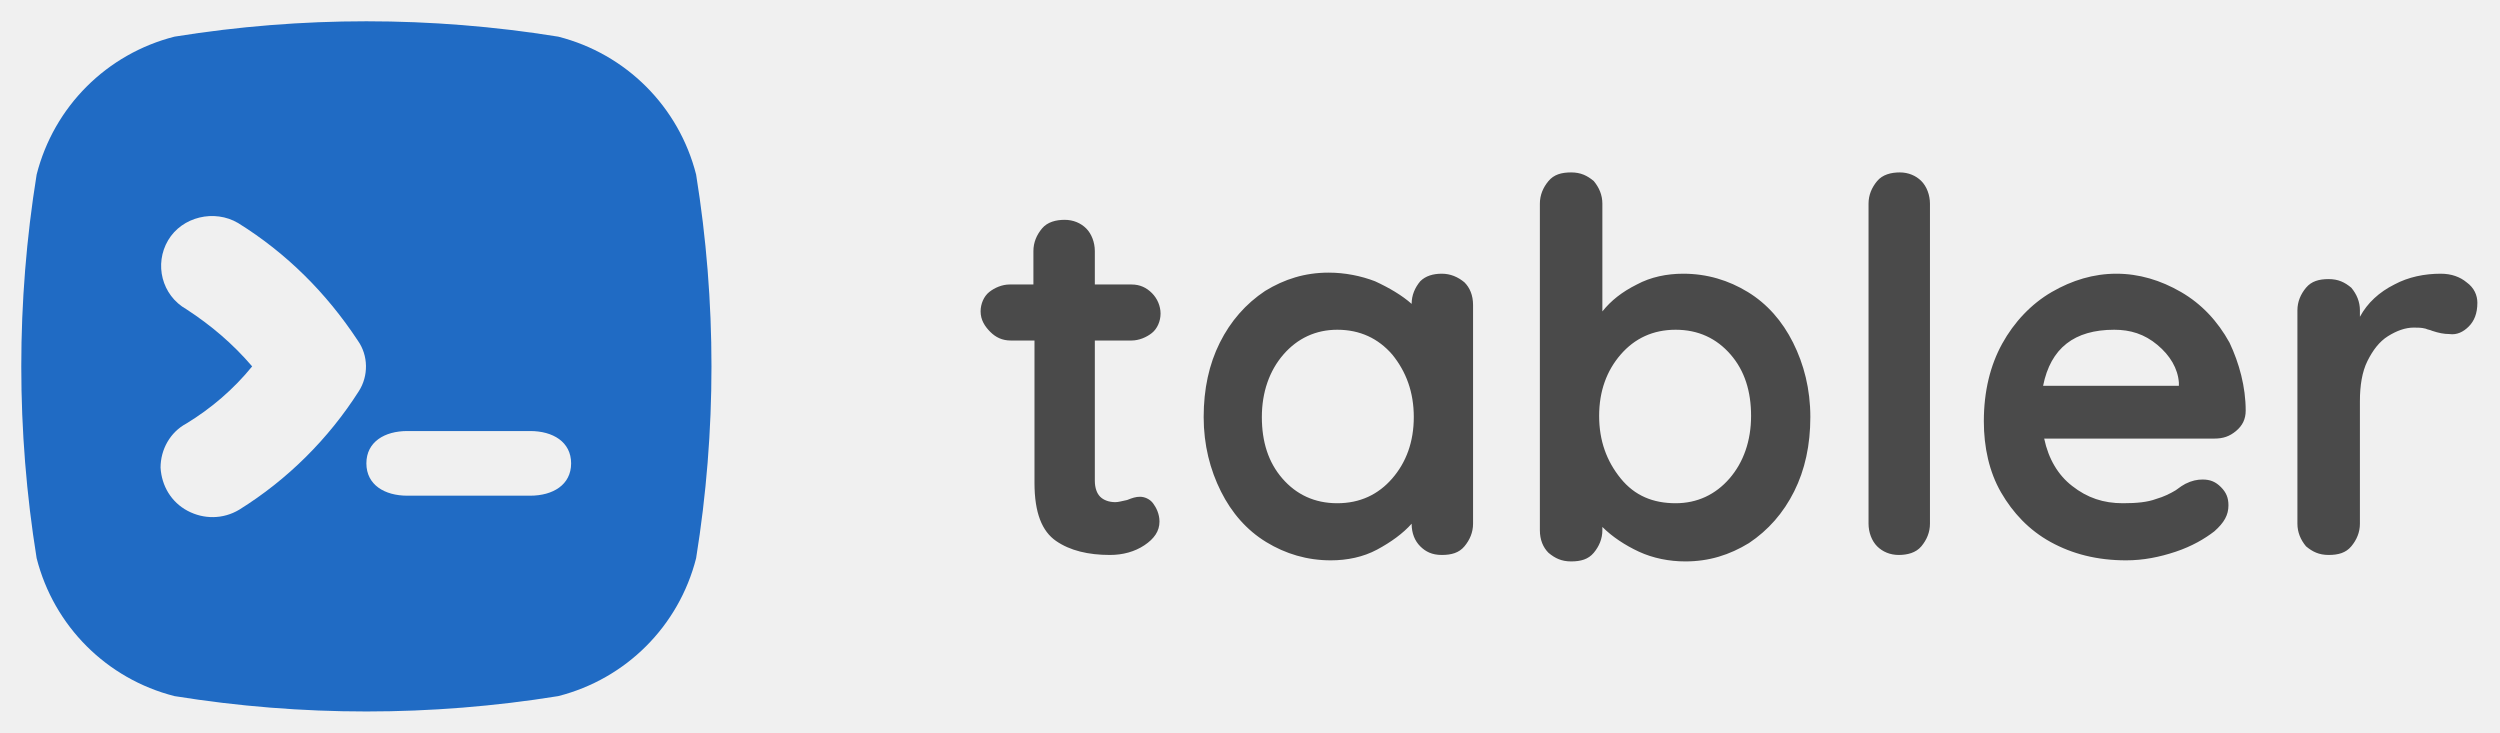
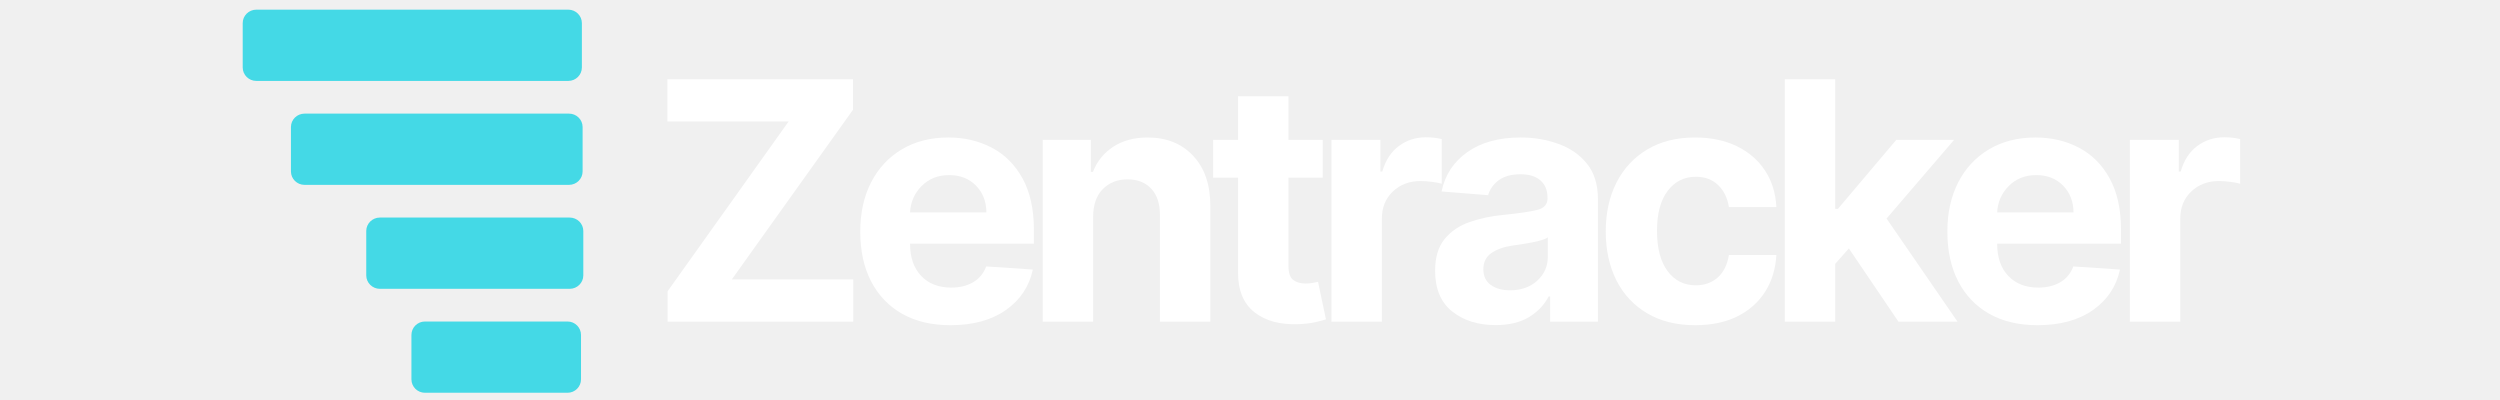
- <svg xmlns="http://www.w3.org/2000/svg" viewBox="0 0 232 68">
-   <path d="M64.6 16.2C63 9.9 58.1 5 51.8 3.4 40 1.5 28 1.5 16.2 3.4 9.9 5 5 9.9 3.4 16.2 1.5 28 1.5 40 3.4 51.8 5 58.1 9.9 63 16.2 64.6c11.8 1.9 23.8 1.9 35.6 0C58.1 63 63 58.1 64.6 51.8c1.9-11.8 1.9-23.8 0-35.6zM33.3 36.3c-2.8 4.4-6.6 8.2-11.1 11-1.5.9-3.3.9-4.8.1s-2.4-2.3-2.5-4c0-1.7.9-3.3 2.4-4.1 2.3-1.4 4.4-3.2 6.1-5.3-1.8-2.1-3.8-3.8-6.1-5.3-2.3-1.3-3-4.2-1.7-6.4s4.3-2.9 6.5-1.6c4.5 2.8 8.2 6.5 11.1 10.9 1 1.4 1 3.3.1 4.7zM49.2 46H37.8c-2.1 0-3.8-1-3.8-3s1.7-3 3.8-3h11.4c2.1 0 3.8 1 3.8 3s-1.7 3-3.8 3z" fill="#206bc4" />
-   <path d="M105.8 46.1c.4 0 .9.2 1.2.6s.6 1 .6 1.7c0 .9-.5 1.6-1.4 2.2s-2 .9-3.2.9c-2 0-3.7-.4-5-1.3s-2-2.6-2-5.4V31.6h-2.2c-.8 0-1.4-.3-1.9-.8s-.9-1.1-.9-1.9c0-.7.3-1.4.8-1.8s1.2-.7 1.9-.7h2.2v-3.1c0-.8.3-1.5.8-2.1s1.3-.8 2.1-.8 1.5.3 2 .8.8 1.3.8 2.1v3.1h3.4c.8 0 1.4.3 1.9.8s.8 1.2.8 1.9-.3 1.4-.8 1.8-1.2.7-1.9.7h-3.4v13c0 .7.2 1.2.5 1.5s.8.5 1.4.5c.3 0 .6-.1 1.1-.2.5-.2.8-.3 1.2-.3zm28-20.7c.8 0 1.5.3 2.1.8.5.5.8 1.2.8 2.1v20.3c0 .8-.3 1.5-.8 2.1-.5.6-1.2.8-2.1.8s-1.5-.3-2-.8-.8-1.2-.8-2.1c-.8.9-1.9 1.7-3.2 2.4-1.3.7-2.8 1-4.3 1-2.2 0-4.2-.6-6-1.7-1.8-1.1-3.2-2.7-4.2-4.7s-1.6-4.3-1.6-6.9c0-2.6.5-4.9 1.5-6.9s2.4-3.6 4.2-4.8c1.8-1.1 3.7-1.7 5.9-1.7 1.5 0 3 .3 4.3.8 1.3.6 2.5 1.3 3.4 2.1 0-.8.3-1.5.8-2.1.5-.5 1.2-.7 2-.7zm-9.7 21.3c2.1 0 3.8-.8 5.1-2.3s2-3.4 2-5.7-.7-4.2-2-5.8c-1.3-1.5-3-2.3-5.1-2.3-2 0-3.7.8-5 2.3-1.3 1.5-2 3.5-2 5.8s.6 4.2 1.9 5.7 3 2.3 5.1 2.3zm32.1-21.3c2.2 0 4.2.6 6 1.7 1.8 1.1 3.2 2.7 4.2 4.7s1.6 4.3 1.6 6.9-.5 4.9-1.5 6.9-2.4 3.6-4.2 4.8c-1.8 1.1-3.7 1.7-5.9 1.7-1.5 0-3-.3-4.3-.9s-2.5-1.4-3.4-2.3v.3c0 .8-.3 1.5-.8 2.1-.5.6-1.2.8-2.1.8s-1.5-.3-2.1-.8c-.5-.5-.8-1.2-.8-2.1V18.9c0-.8.3-1.5.8-2.1.5-.6 1.2-.8 2.1-.8s1.5.3 2.1.8c.5.6.8 1.3.8 2.1v10c.8-1 1.8-1.8 3.2-2.5 1.3-.7 2.8-1 4.3-1zm-.7 21.3c2 0 3.7-.8 5-2.3s2-3.5 2-5.8-.6-4.2-1.9-5.7-3-2.3-5.1-2.3-3.8.8-5.1 2.3-2 3.4-2 5.7.7 4.2 2 5.8c1.3 1.6 3 2.3 5.1 2.3zm23.6 1.9c0 .8-.3 1.5-.8 2.1s-1.3.8-2.1.8-1.5-.3-2-.8-.8-1.3-.8-2.1V18.9c0-.8.3-1.5.8-2.1s1.3-.8 2.1-.8 1.5.3 2 .8.8 1.3.8 2.1v29.7zm29.3-10.5c0 .8-.3 1.4-.9 1.9-.6.5-1.2.7-2 .7h-15.8c.4 1.9 1.3 3.4 2.6 4.4 1.4 1.1 2.9 1.6 4.7 1.6 1.3 0 2.3-.1 3.1-.4.7-.2 1.3-.5 1.8-.8.4-.3.7-.5.9-.6.6-.3 1.1-.4 1.6-.4.7 0 1.2.2 1.7.7s.7 1 .7 1.7c0 .9-.4 1.6-1.3 2.4-.9.7-2.1 1.4-3.6 1.9s-3 .8-4.6.8c-2.7 0-5-.6-7-1.7s-3.5-2.7-4.6-4.6-1.6-4.2-1.6-6.6c0-2.8.6-5.2 1.7-7.2s2.7-3.7 4.6-4.8 3.9-1.7 6-1.7 4.1.6 6 1.7 3.4 2.7 4.5 4.7c.9 1.9 1.5 4.1 1.5 6.3zm-12.2-7.5c-3.7 0-5.9 1.7-6.6 5.2h12.6v-.3c-.1-1.3-.8-2.5-2-3.5s-2.5-1.4-4-1.4zm30.3-5.2c1 0 1.8.3 2.4.8.7.5 1 1.2 1 1.9 0 1-.3 1.7-.8 2.2-.5.5-1.1.8-1.8.7-.5 0-1-.1-1.6-.3-.2-.1-.4-.1-.6-.2-.4-.1-.7-.1-1.1-.1-.8 0-1.6.3-2.4.8s-1.4 1.3-1.9 2.3-.7 2.3-.7 3.7v11.4c0 .8-.3 1.5-.8 2.1-.5.6-1.2.8-2.1.8s-1.5-.3-2.1-.8c-.5-.6-.8-1.3-.8-2.1V28.8c0-.8.3-1.5.8-2.1.5-.6 1.2-.8 2.1-.8s1.5.3 2.1.8c.5.6.8 1.3.8 2.1v.6c.7-1.3 1.8-2.3 3.2-3 1.3-.7 2.8-1 4.3-1z" fill-rule="evenodd" clip-rule="evenodd" fill="#4a4a4a" />
+ <svg xmlns="http://www.w3.org/2000/svg" xmlns:xlink="http://www.w3.org/1999/xlink" width="375" viewBox="0 0 375 60" height="60" version="1.0">
+   <defs>
+     <g id="a">
+       <path d="M 2.766 0 L 2.766 -4.562 L 20.922 -30.031 L 2.734 -30.031 L 2.734 -36.359 L 30.578 -36.359 L 30.578 -31.797 L 12.406 -6.344 L 30.609 -6.344 L 30.609 0 Z M 2.766 0" />
+     </g>
+     <g id="b">
+       <path d="M 15.453 0.531 C 12.648 0.531 10.238 -0.035 8.219 -1.172 C 6.195 -2.316 4.641 -3.941 3.547 -6.047 C 2.461 -8.148 1.922 -10.641 1.922 -13.516 C 1.922 -16.316 2.461 -18.773 3.547 -20.891 C 4.641 -23.016 6.176 -24.664 8.156 -25.844 C 10.145 -27.031 12.473 -27.625 15.141 -27.625 C 17.547 -27.625 19.719 -27.113 21.656 -26.094 C 23.594 -25.082 25.129 -23.547 26.266 -21.484 C 27.398 -19.43 27.969 -16.863 27.969 -13.781 L 27.969 -11.703 L 9.391 -11.703 L 9.391 -11.688 C 9.391 -9.645 9.945 -8.035 11.062 -6.859 C 12.176 -5.691 13.68 -5.109 15.578 -5.109 C 16.836 -5.109 17.926 -5.375 18.844 -5.906 C 19.77 -6.445 20.426 -7.238 20.812 -8.281 L 27.812 -7.812 C 27.27 -5.281 25.914 -3.254 23.75 -1.734 C 21.594 -0.223 18.828 0.531 15.453 0.531 Z M 9.391 -16.391 L 20.844 -16.391 C 20.832 -18.016 20.312 -19.352 19.281 -20.406 C 18.25 -21.457 16.91 -21.984 15.266 -21.984 C 13.586 -21.984 12.207 -21.438 11.125 -20.344 C 10.051 -19.258 9.473 -17.941 9.391 -16.391 Z M 9.391 -16.391" />
+     </g>
+     <g id="c">
+       <path d="M 10.578 -15.766 L 10.578 0 L 3.016 0 L 3.016 -27.266 L 10.234 -27.266 L 10.234 -22.469 L 10.547 -22.469 C 11.16 -24.051 12.176 -25.305 13.594 -26.234 C 15.008 -27.16 16.727 -27.625 18.75 -27.625 C 21.594 -27.625 23.867 -26.707 25.578 -24.875 C 27.297 -23.051 28.156 -20.547 28.156 -17.359 L 28.156 0 L 20.594 0 L 20.594 -16.016 C 20.602 -17.68 20.176 -18.984 19.312 -19.922 C 18.445 -20.867 17.258 -21.344 15.75 -21.344 C 14.219 -21.344 12.973 -20.852 12.016 -19.875 C 11.066 -18.895 10.586 -17.523 10.578 -15.766 Z M 10.578 -15.766" />
+     </g>
+     <g id="d">
+       <path d="M 17.531 -27.266 L 17.531 -21.594 L 12.391 -21.594 L 12.391 -8.375 C 12.391 -7.332 12.625 -6.629 13.094 -6.266 C 13.57 -5.898 14.191 -5.719 14.953 -5.719 C 15.305 -5.719 15.66 -5.75 16.016 -5.812 C 16.367 -5.875 16.641 -5.926 16.828 -5.969 L 18.016 -0.344 C 17.641 -0.219 17.109 -0.078 16.422 0.078 C 15.734 0.234 14.898 0.332 13.922 0.375 C 11.172 0.488 8.961 -0.102 7.297 -1.406 C 5.641 -2.719 4.816 -4.711 4.828 -7.391 L 4.828 -21.594 L 1.094 -21.594 L 1.094 -27.266 L 4.828 -27.266 L 4.828 -33.812 L 12.391 -33.812 L 12.391 -27.266 Z M 17.531 -27.266" />
+     </g>
+     <g id="e">
+       <path d="M 3.016 0 L 3.016 -27.266 L 10.359 -27.266 L 10.359 -22.516 L 10.641 -22.516 C 11.129 -24.203 11.957 -25.477 13.125 -26.344 C 14.301 -27.219 15.656 -27.656 17.188 -27.656 C 18.031 -27.656 18.82 -27.566 19.562 -27.391 L 19.562 -20.688 C 19.207 -20.801 18.719 -20.895 18.094 -20.969 C 17.469 -21.051 16.895 -21.094 16.375 -21.094 C 14.707 -21.094 13.32 -20.566 12.219 -19.516 C 11.125 -18.473 10.578 -17.113 10.578 -15.438 L 10.578 0 Z M 3.016 0" />
+     </g>
+     <g id="f">
+       <path d="M 10.797 0.516 C 8.191 0.516 6.031 -0.16 4.312 -1.516 C 2.594 -2.879 1.734 -4.914 1.734 -7.625 C 1.734 -9.656 2.211 -11.25 3.172 -12.406 C 4.129 -13.57 5.383 -14.422 6.938 -14.953 C 8.5 -15.492 10.18 -15.848 11.984 -16.016 C 14.348 -16.254 16.039 -16.504 17.062 -16.766 C 18.082 -17.023 18.594 -17.594 18.594 -18.469 L 18.594 -18.578 C 18.594 -19.703 18.238 -20.57 17.531 -21.188 C 16.832 -21.801 15.836 -22.109 14.547 -22.109 C 13.18 -22.109 12.094 -21.812 11.281 -21.219 C 10.477 -20.625 9.945 -19.875 9.688 -18.969 L 2.703 -19.531 C 3.223 -22.02 4.516 -23.988 6.578 -25.438 C 8.641 -26.895 11.305 -27.625 14.578 -27.625 C 16.598 -27.625 18.488 -27.301 20.25 -26.656 C 22.02 -26.02 23.445 -25.023 24.531 -23.672 C 25.613 -22.316 26.156 -20.555 26.156 -18.391 L 26.156 0 L 18.984 0 L 18.984 -3.781 L 18.766 -3.781 C 18.109 -2.508 17.117 -1.473 15.797 -0.672 C 14.473 0.117 12.805 0.516 10.797 0.516 Z M 12.969 -4.703 C 14.625 -4.703 15.984 -5.18 17.047 -6.141 C 18.109 -7.109 18.641 -8.312 18.641 -9.75 L 18.641 -12.641 C 18.348 -12.441 17.891 -12.266 17.266 -12.109 C 16.641 -11.953 15.973 -11.816 15.266 -11.703 C 14.566 -11.598 13.941 -11.504 13.391 -11.422 C 12.066 -11.234 11 -10.859 10.188 -10.297 C 9.375 -9.742 8.969 -8.93 8.969 -7.859 C 8.969 -6.816 9.344 -6.031 10.094 -5.5 C 10.844 -4.969 11.801 -4.703 12.969 -4.703 Z M 12.969 -4.703" />
+     </g>
+     <g id="g">
+       <path d="M 15.344 0.531 C 12.551 0.531 10.148 -0.062 8.141 -1.25 C 6.129 -2.438 4.586 -4.086 3.516 -6.203 C 2.453 -8.328 1.922 -10.77 1.922 -13.531 C 1.922 -16.32 2.461 -18.773 3.547 -20.891 C 4.629 -23.004 6.172 -24.656 8.172 -25.844 C 10.172 -27.031 12.551 -27.625 15.312 -27.625 C 17.688 -27.625 19.77 -27.191 21.562 -26.328 C 23.352 -25.461 24.766 -24.25 25.797 -22.688 C 26.836 -21.125 27.41 -19.289 27.516 -17.188 L 20.391 -17.188 C 20.18 -18.551 19.645 -19.648 18.781 -20.484 C 17.926 -21.316 16.812 -21.734 15.438 -21.734 C 13.676 -21.734 12.266 -21.023 11.203 -19.609 C 10.141 -18.203 9.609 -16.211 9.609 -13.641 C 9.609 -11.035 10.133 -9.02 11.188 -7.594 C 12.25 -6.164 13.664 -5.453 15.438 -5.453 C 16.738 -5.453 17.832 -5.844 18.719 -6.625 C 19.602 -7.414 20.16 -8.539 20.391 -10 L 27.516 -10 C 27.398 -7.914 26.836 -6.078 25.828 -4.484 C 24.816 -2.898 23.422 -1.664 21.641 -0.781 C 19.867 0.094 17.77 0.531 15.344 0.531 Z M 15.344 0.531" />
+     </g>
+     <g id="h">
+       <path d="M 3.016 0 L 3.016 -36.359 L 10.578 -36.359 L 10.578 -16.922 L 10.984 -16.922 L 19.734 -27.266 L 28.406 -27.266 L 18.281 -15.469 L 28.922 0 L 20.062 0 L 12.625 -10.984 L 10.578 -8.672 L 10.578 0 Z M 3.016 0" />
+     </g>
+   </defs>
+   <g fill="#FFF">
+     <use x="97.376" y="48.249" xlink:href="#a" xlink:type="simple" xlink:actuate="onLoad" xlink:show="embed" />
+   </g>
+   <g fill="#FFF">
+     <use x="127.116" y="48.249" xlink:href="#b" xlink:type="simple" xlink:actuate="onLoad" xlink:show="embed" />
+   </g>
+   <g fill="#FFF">
+     <use x="153.393" y="48.249" xlink:href="#c" xlink:type="simple" xlink:actuate="onLoad" xlink:show="embed" />
+   </g>
+   <g fill="#FFF">
+     <use x="180.878" y="48.249" xlink:href="#d" xlink:type="simple" xlink:actuate="onLoad" xlink:show="embed" />
+   </g>
+   <g fill="#FFF">
+     <use x="196.7" y="48.249" xlink:href="#e" xlink:type="simple" xlink:actuate="onLoad" xlink:show="embed" />
+   </g>
+   <g fill="#FFF">
+     <use x="213.533" y="48.249" xlink:href="#f" xlink:type="simple" xlink:actuate="onLoad" xlink:show="embed" />
+   </g>
+   <g fill="#FFF">
+     <use x="238.941" y="48.249" xlink:href="#g" xlink:type="simple" xlink:actuate="onLoad" xlink:show="embed" />
+   </g>
+   <g fill="#FFF">
+     <use x="264.704" y="48.249" xlink:href="#h" xlink:type="simple" xlink:actuate="onLoad" xlink:show="embed" />
+   </g>
+   <g fill="#FFF">
+     <use x="290.183" y="48.249" xlink:href="#b" xlink:type="simple" xlink:actuate="onLoad" xlink:show="embed" />
+   </g>
+   <g fill="#FFF">
+     <use x="316.46" y="48.249" xlink:href="#e" xlink:type="simple" xlink:actuate="onLoad" xlink:show="embed" />
+   </g>
+   <path fill="#44D9E6" d="M 85.246 12.137 L 38.445 12.137 C 37.32 12.137 36.406 11.234 36.406 10.125 L 36.406 3.465 C 36.406 2.355 37.32 1.449 38.445 1.449 L 85.246 1.449 C 86.367 1.449 87.281 2.355 87.281 3.465 L 87.281 10.125 C 87.281 11.234 86.367 12.137 85.246 12.137 Z M 85.246 12.137" />
+   <path fill="#44D9E6" d="M 85.348 27.73 L 45.68 27.73 C 44.555 27.73 43.641 26.828 43.641 25.715 L 43.641 19.055 C 43.641 17.945 44.555 17.043 45.68 17.043 L 85.348 17.043 C 86.473 17.043 87.391 17.945 87.391 19.055 L 87.391 25.715 C 87.391 26.828 86.473 27.73 85.348 27.73 Z M 85.348 27.73" />
+   <path fill="#44D9E6" d="M 85.449 43.324 L 56.984 43.324 C 55.855 43.324 54.938 42.418 54.938 41.309 L 54.938 34.648 C 54.938 33.539 55.855 32.633 56.984 32.633 L 85.449 32.633 C 86.578 32.633 87.496 33.539 87.496 34.648 L 87.496 41.309 C 87.496 42.418 86.578 43.324 85.449 43.324 Z M 85.449 43.324" />
+   <path fill="#44D9E6" d="M 85.133 58.914 L 63.738 58.914 C 62.621 58.914 61.715 58.012 61.715 56.902 L 61.715 50.242 C 61.715 49.133 62.621 48.227 63.738 48.227 L 85.133 48.227 C 86.246 48.227 87.152 49.133 87.152 50.242 L 87.152 56.902 C 87.152 58.012 86.246 58.914 85.133 58.914 Z M 85.133 58.914" />
</svg>
